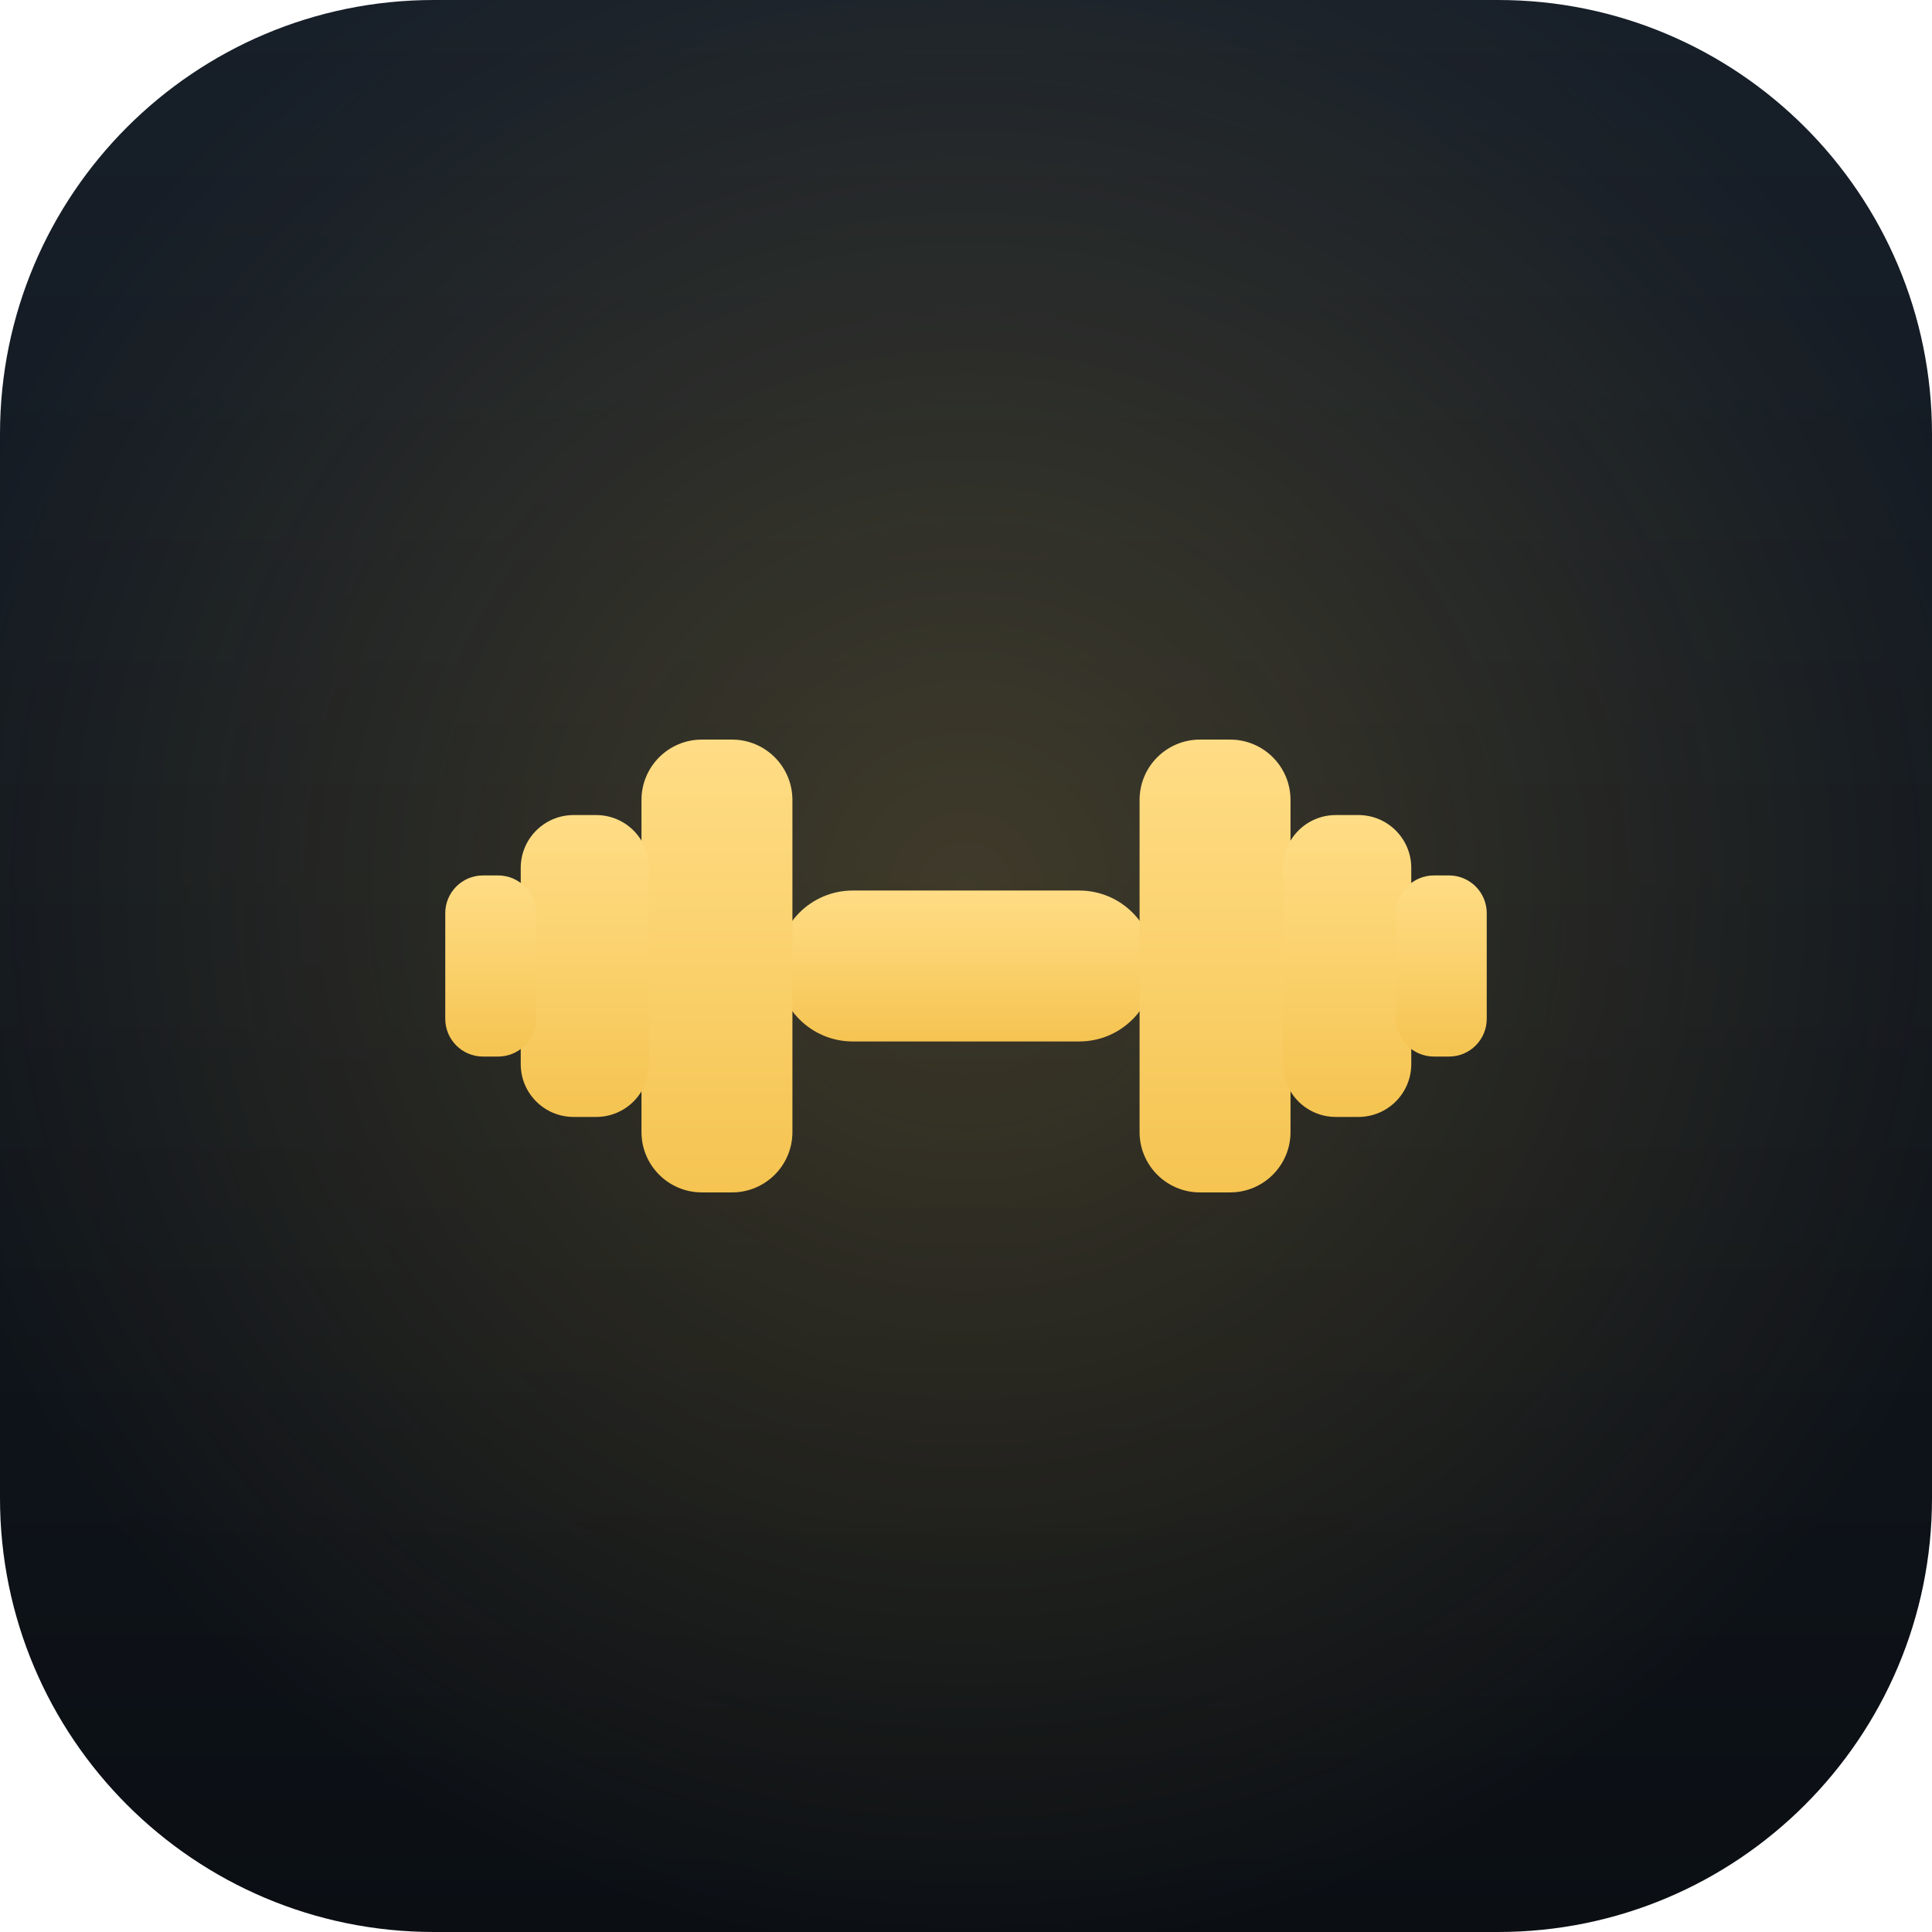
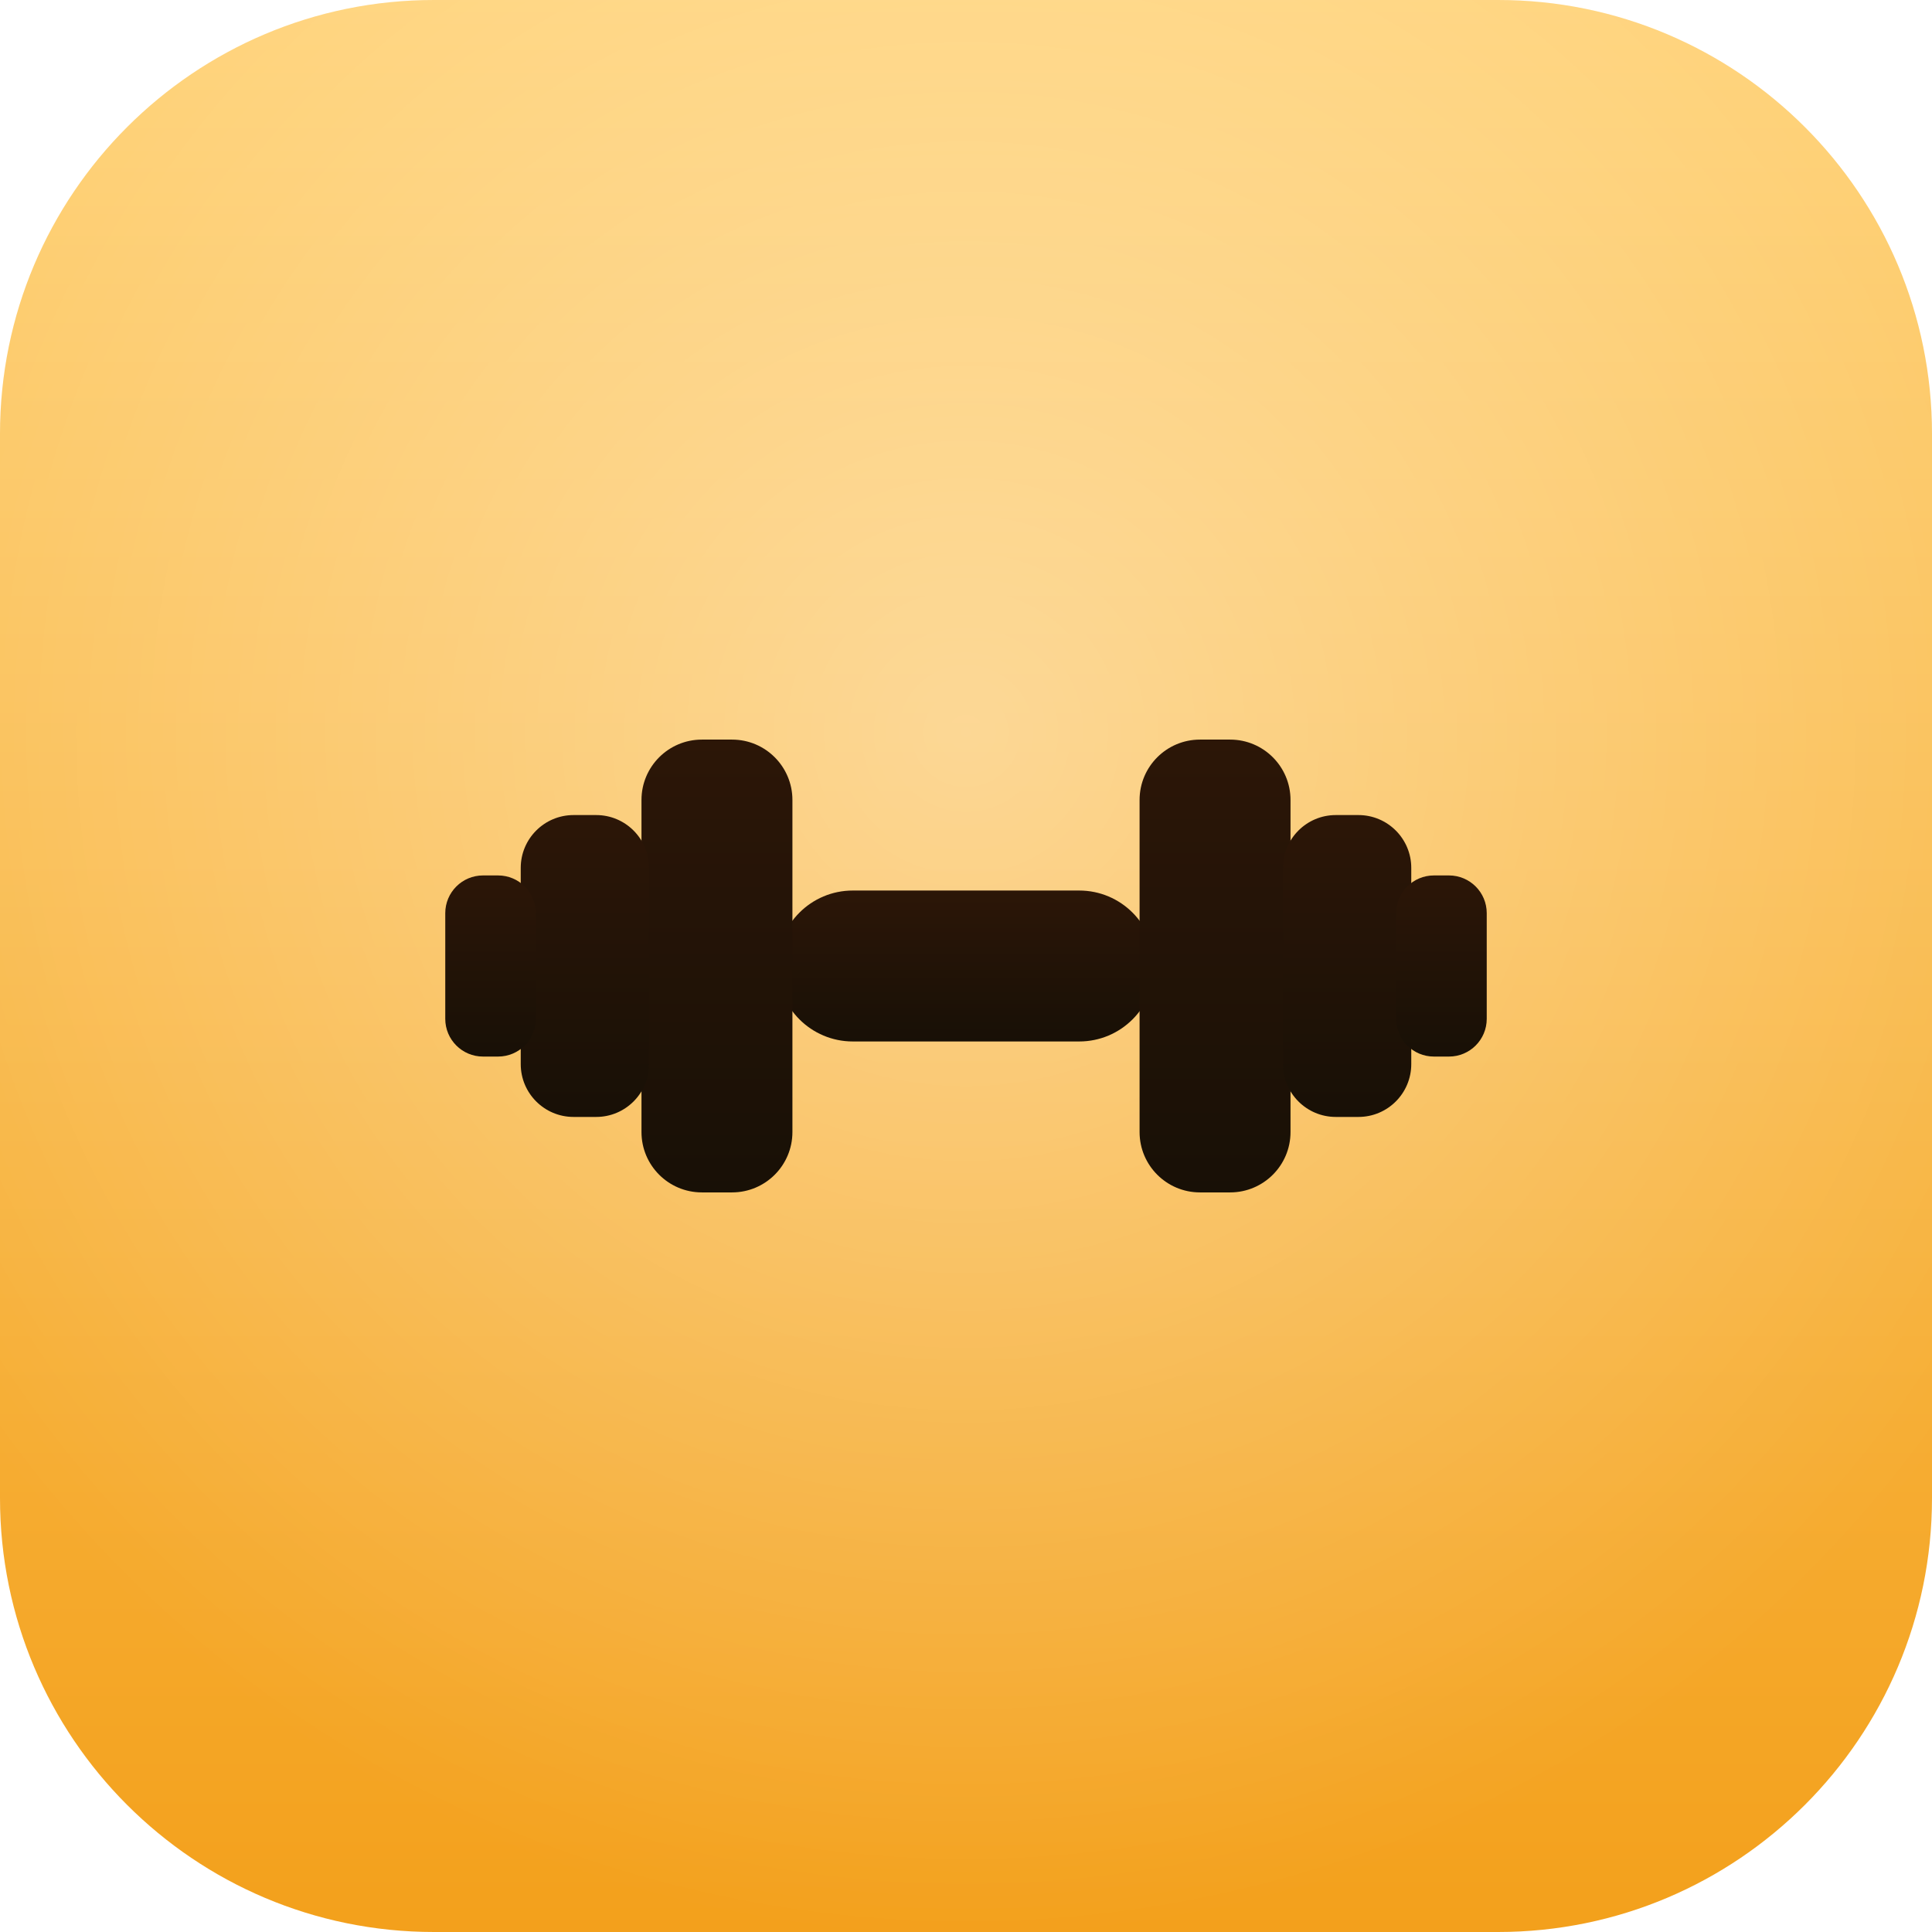
<svg xmlns="http://www.w3.org/2000/svg" width="512" height="512" viewBox="0 0 512 512">
  <defs>
    <linearGradient id="bg" x1="0" y1="0" x2="0" y2="1">
-       <stop offset="0" stop-color="#171f29" />
-       <stop offset="1" stop-color="#0b0f14" />
+       <stop offset="0" stop-color="#ffd277" />
+       <stop offset="1" stop-color="#f3a01b" />
    </linearGradient>
    <linearGradient id="db" x1="0" y1="0" x2="0" y2="1">
-       <stop offset="0" stop-color="#ffdd86" />
-       <stop offset="1" stop-color="#f5c451" />
+       <stop offset="0" stop-color="#2c1607" />
+       <stop offset="1" stop-color="#181006" />
    </linearGradient>
-     <radialGradient id="glow" cx="0.5" cy="0.46" r="0.55">
-       <stop offset="0" stop-color="#f5c451" stop-opacity="0.20" />
-       <stop offset="1" stop-color="#f5c451" stop-opacity="0" />
+     <radialGradient id="glow" cx="0.5" cy="0.38" r="0.62">
+       <stop offset="0" stop-color="#ffffff" stop-opacity="0.38" />
+       <stop offset="1" stop-color="#ffffff" stop-opacity="0" />
    </radialGradient>
  </defs>
  <rect width="512" height="512" rx="115" fill="url(#bg)" />
  <rect width="512" height="512" rx="115" fill="url(#glow)" />
  <g fill="url(#db)">
    <rect x="206" y="236" width="100" height="40" rx="20" />
    <rect x="170" y="196" width="40" height="120" rx="16" />
    <rect x="302" y="196" width="40" height="120" rx="16" />
    <rect x="138" y="216" width="34" height="80" rx="14" />
    <rect x="340" y="216" width="34" height="80" rx="14" />
    <rect x="118" y="232" width="24" height="48" rx="10" />
    <rect x="370" y="232" width="24" height="48" rx="10" />
  </g>
</svg>
